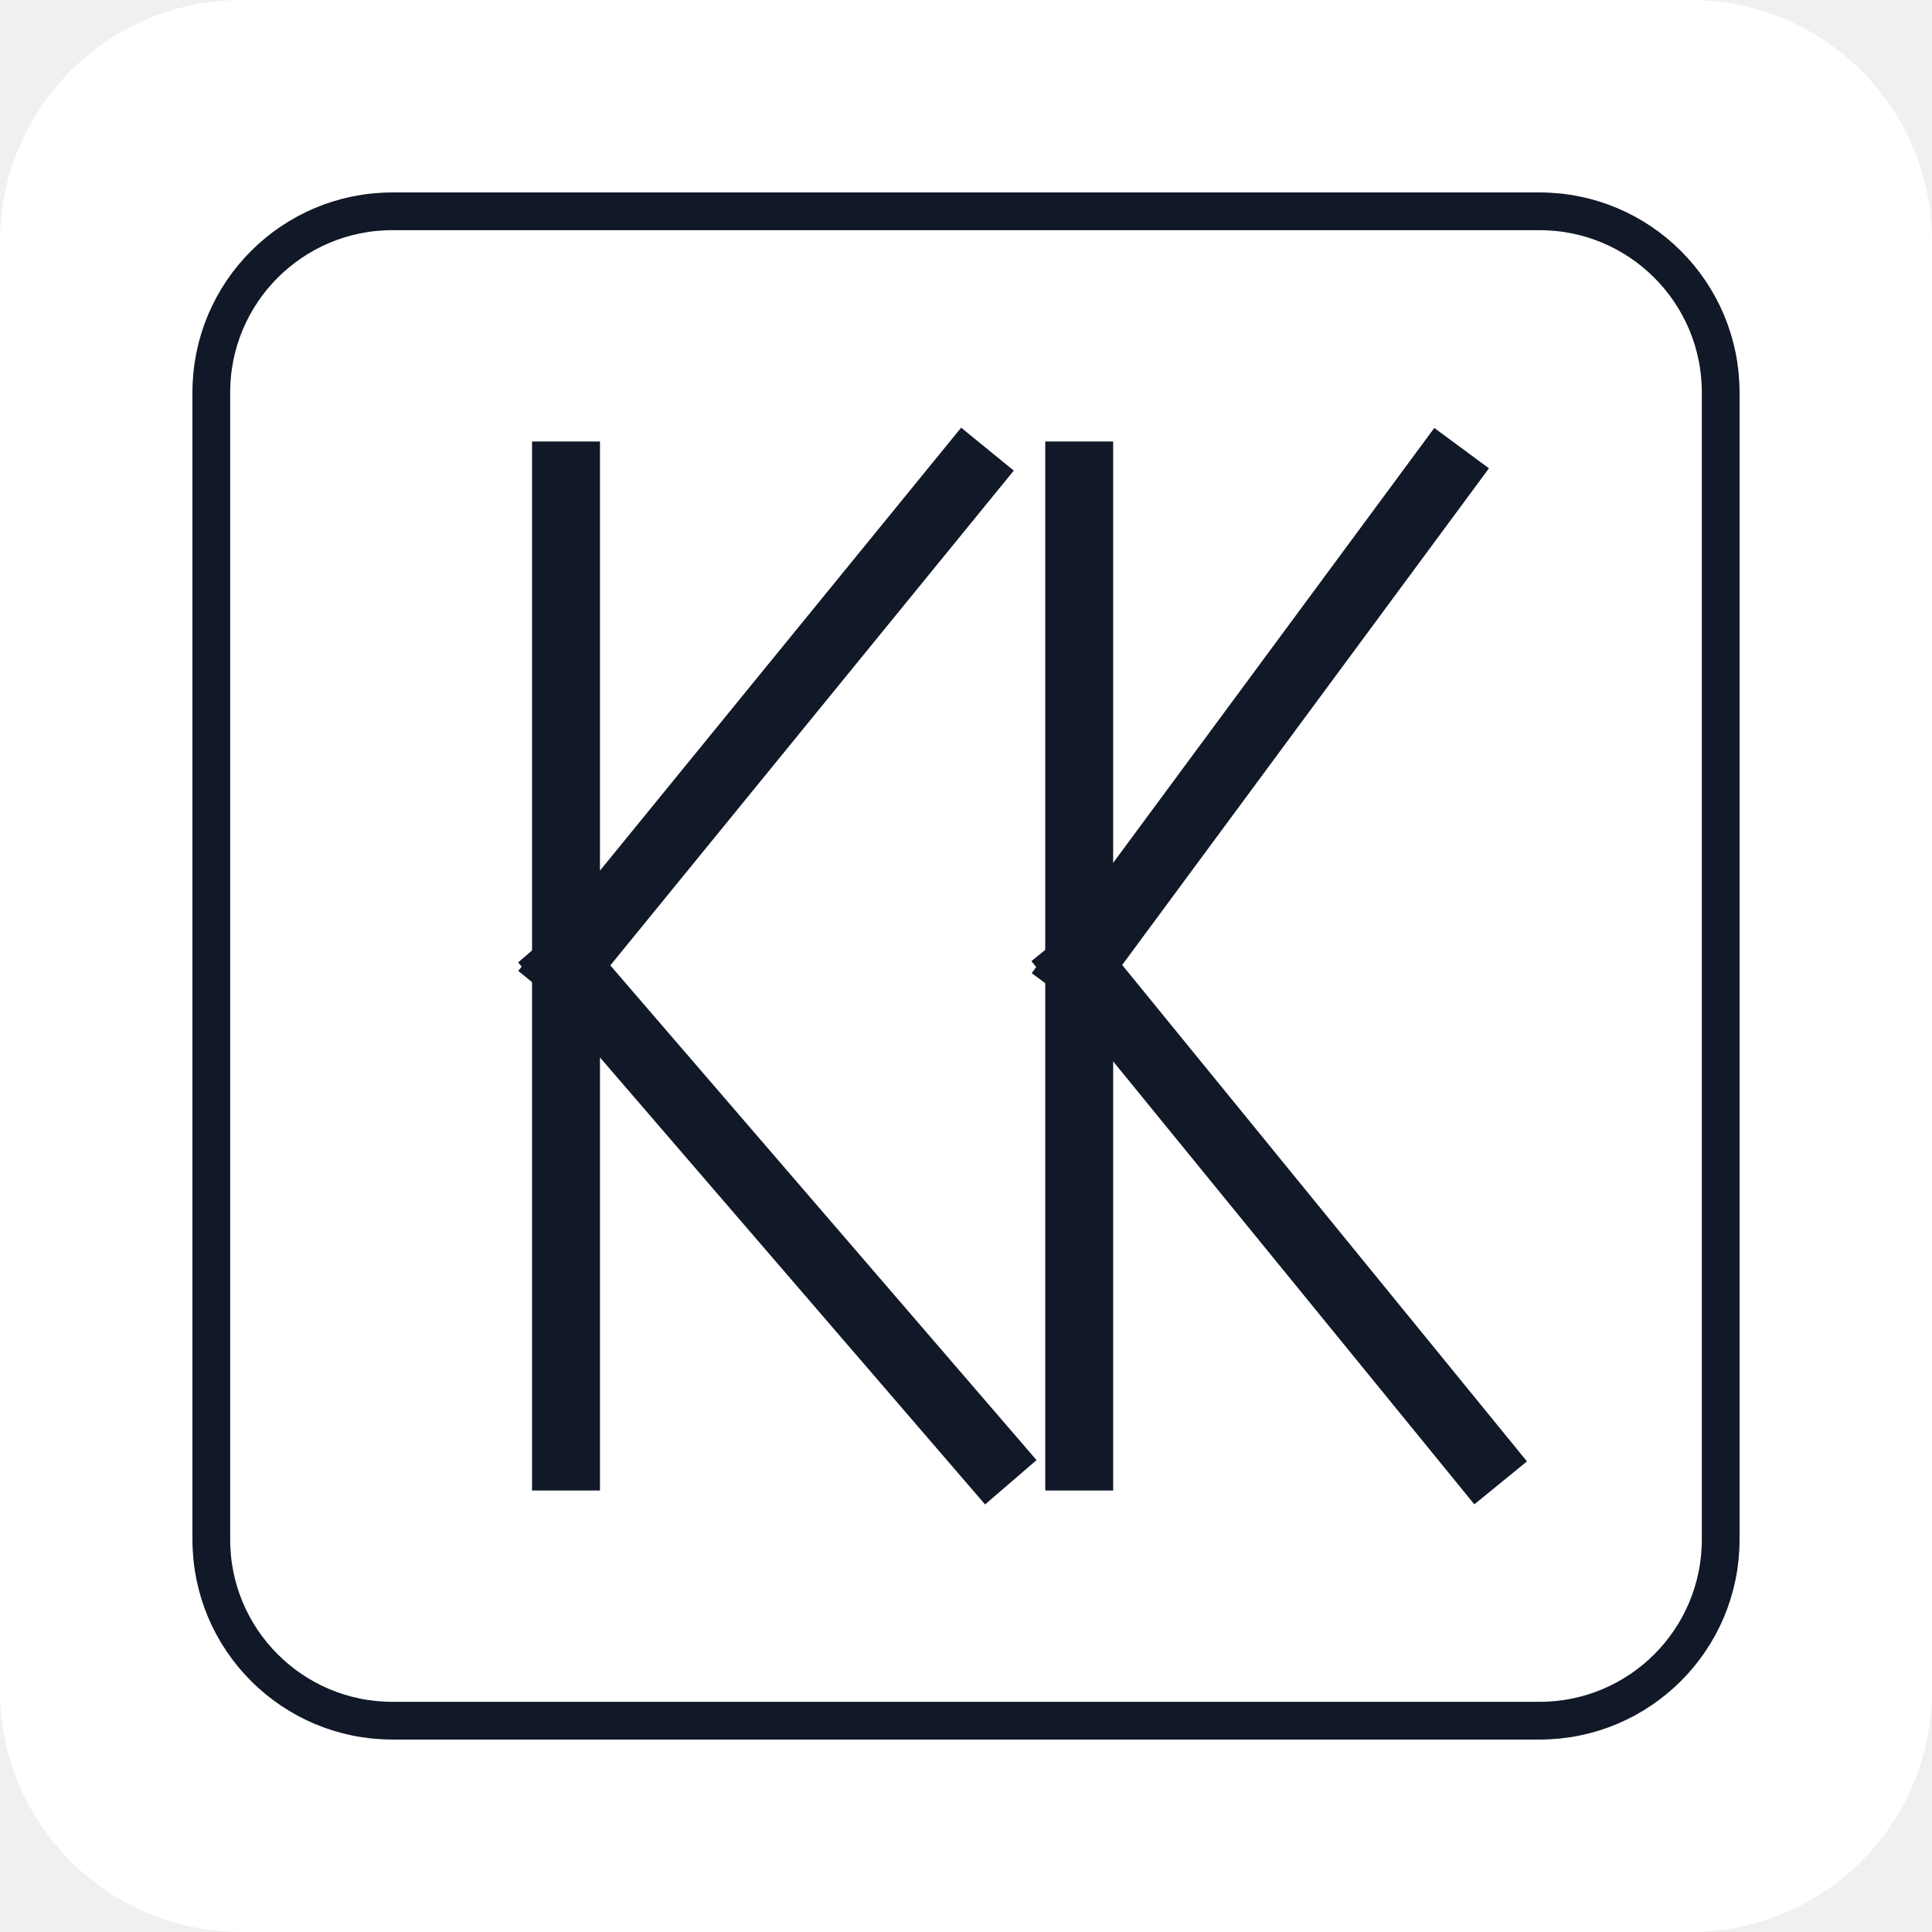
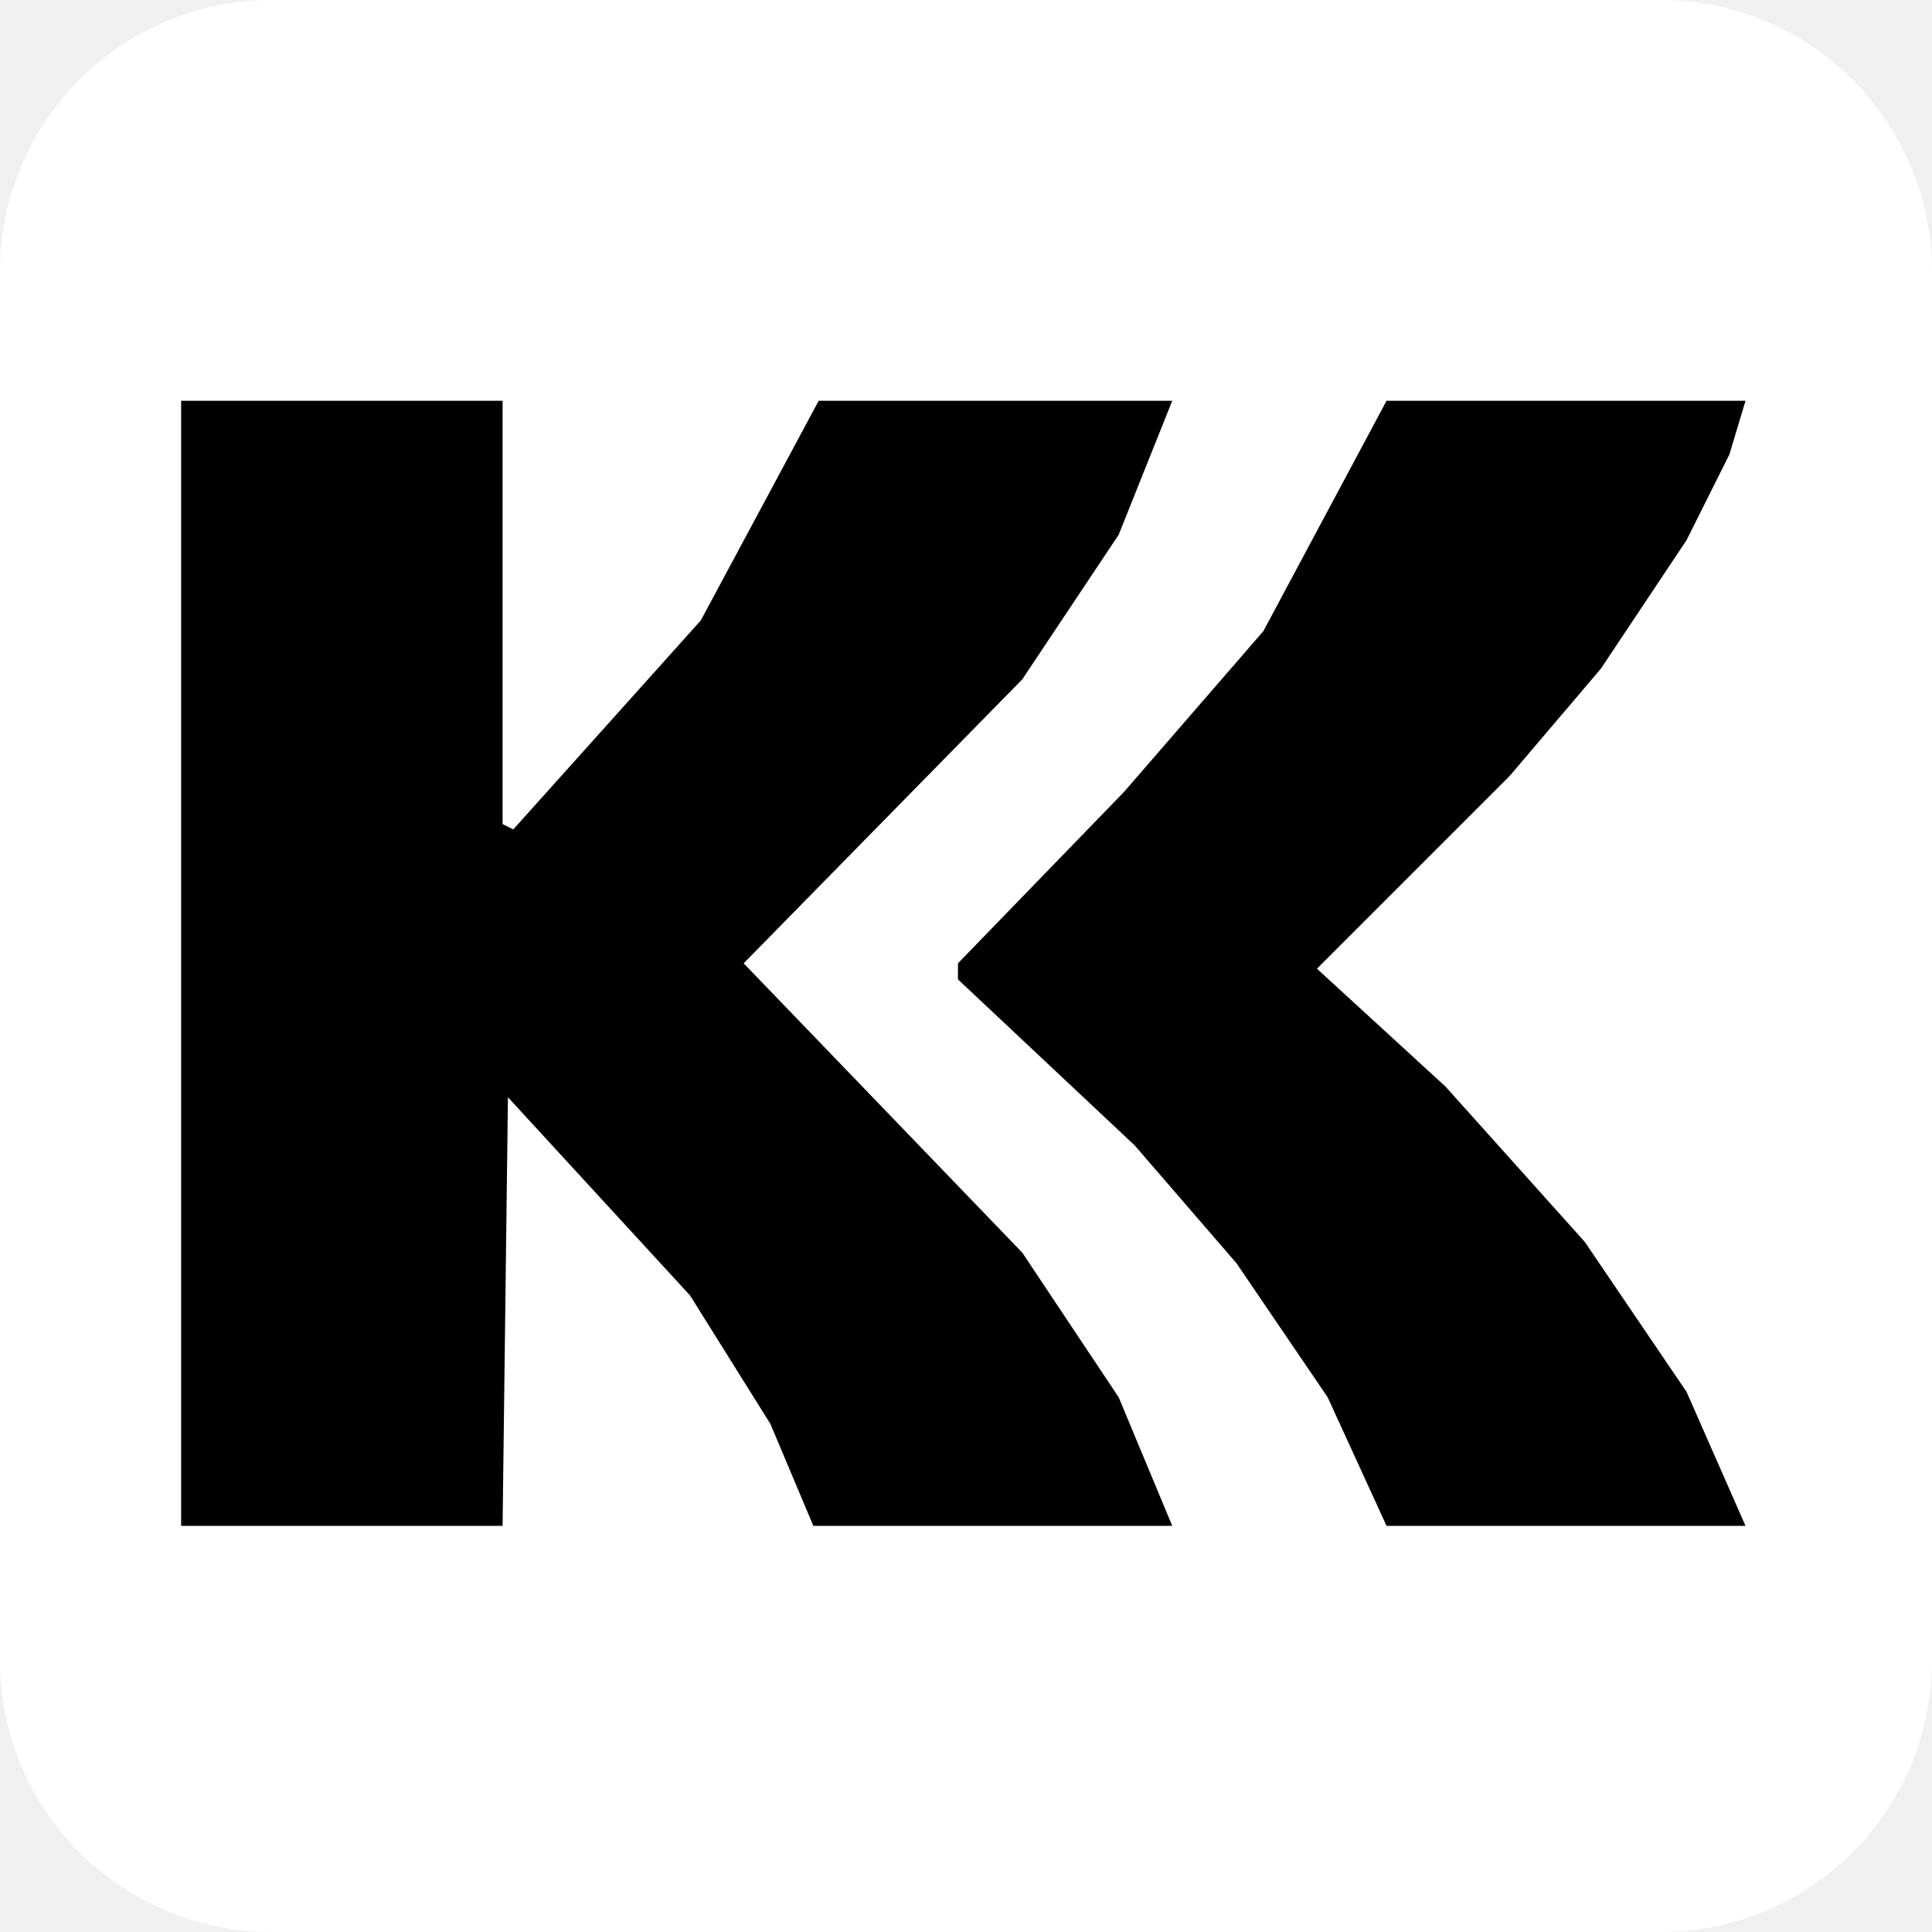
- <svg xmlns="http://www.w3.org/2000/svg" width="512" height="512" viewBox="0 0 512 512" role="img" aria-labelledby="title desc">
-   <rect width="512" height="512" rx="64" fill="#ffffff" />
-   <g fill="none" stroke="#111827" stroke-width="18" stroke-linecap="square" stroke-linejoin="miter">
-     <path d="M150 126 V386" />
-     <path d="M150 256 L256 126" />
-     <path d="M150 256 L262 386" />
-     <path d="M286 126 V386" />
-     <path d="M286 256 L382 126" />
-     <path d="M286 256 L392 386" />
+ <svg xmlns="http://www.w3.org/2000/svg" width="512" height="512" viewBox="0 0 512 512" fill="none">
+   <rect x="0" y="0" width="512" height="512" rx="72" ry="72" fill="#FFFFFF" />
+   <g fill="#000000">
+     <path d="M 48.00 106.21 L 48.00 404.37 L 133.19 404.37 L 134.61 290.78 L 182.88 343.32 L 204.18 377.39 L 215.54 404.37 L 310.66 404.37 L 296.46 370.29 L 270.91 331.96 L 197.08 255.29 L 270.91 180.04 L 296.46 141.71 L 310.66 106.21 L 216.96 106.21 L 185.72 164.42 L 136.03 219.80 L 133.19 218.38 L 133.19 106.21 Z" />
+     <path d="M 367.45 106.21 L 334.80 167.26 L 297.88 209.86 L 253.87 255.29 L 253.87 259.55 L 300.72 303.56 L 327.70 334.80 L 351.84 370.29 L 367.45 404.37 L 462.58 404.37 L 446.96 368.87 L 419.99 329.12 L 383.07 287.95 L 349.00 256.71 L 400.11 205.60 L 424.25 177.20 L 446.96 143.13 L 458.32 120.41 L 462.58 106.21 Z" />
  </g>
-   <rect x="56" y="56" width="400" height="400" rx="48" fill="none" stroke="#111827" stroke-width="10" />
</svg>
